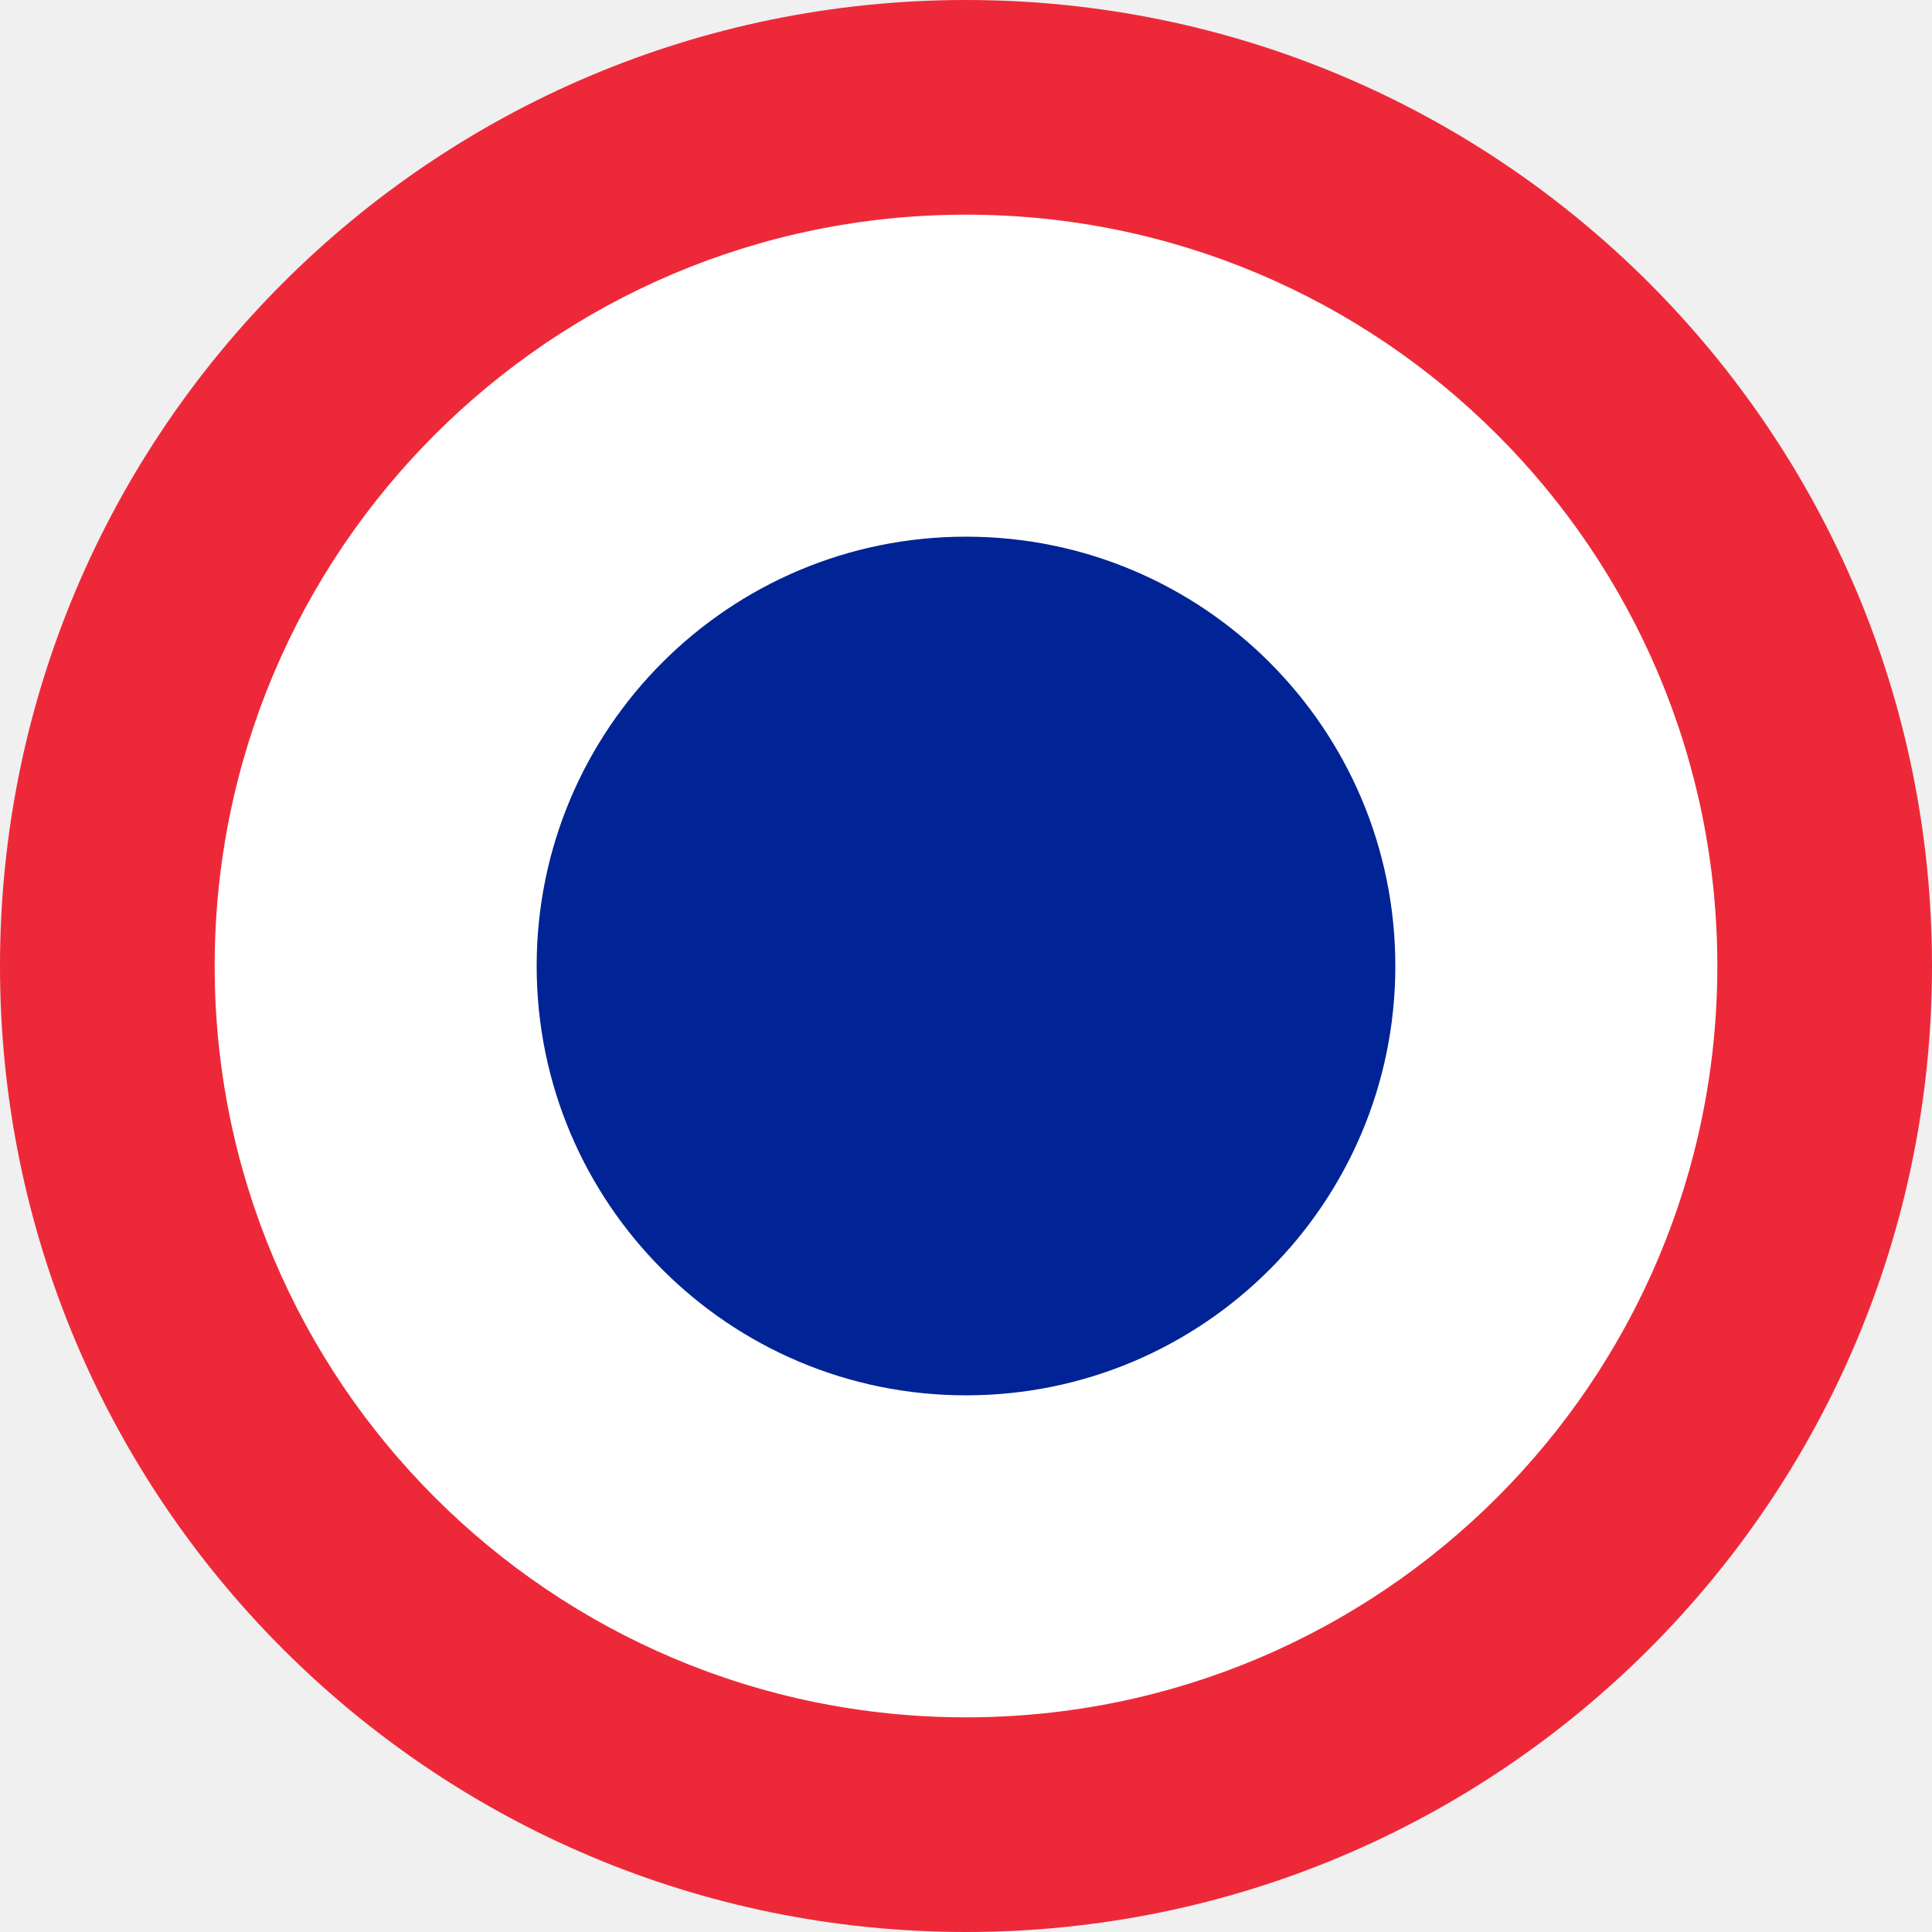
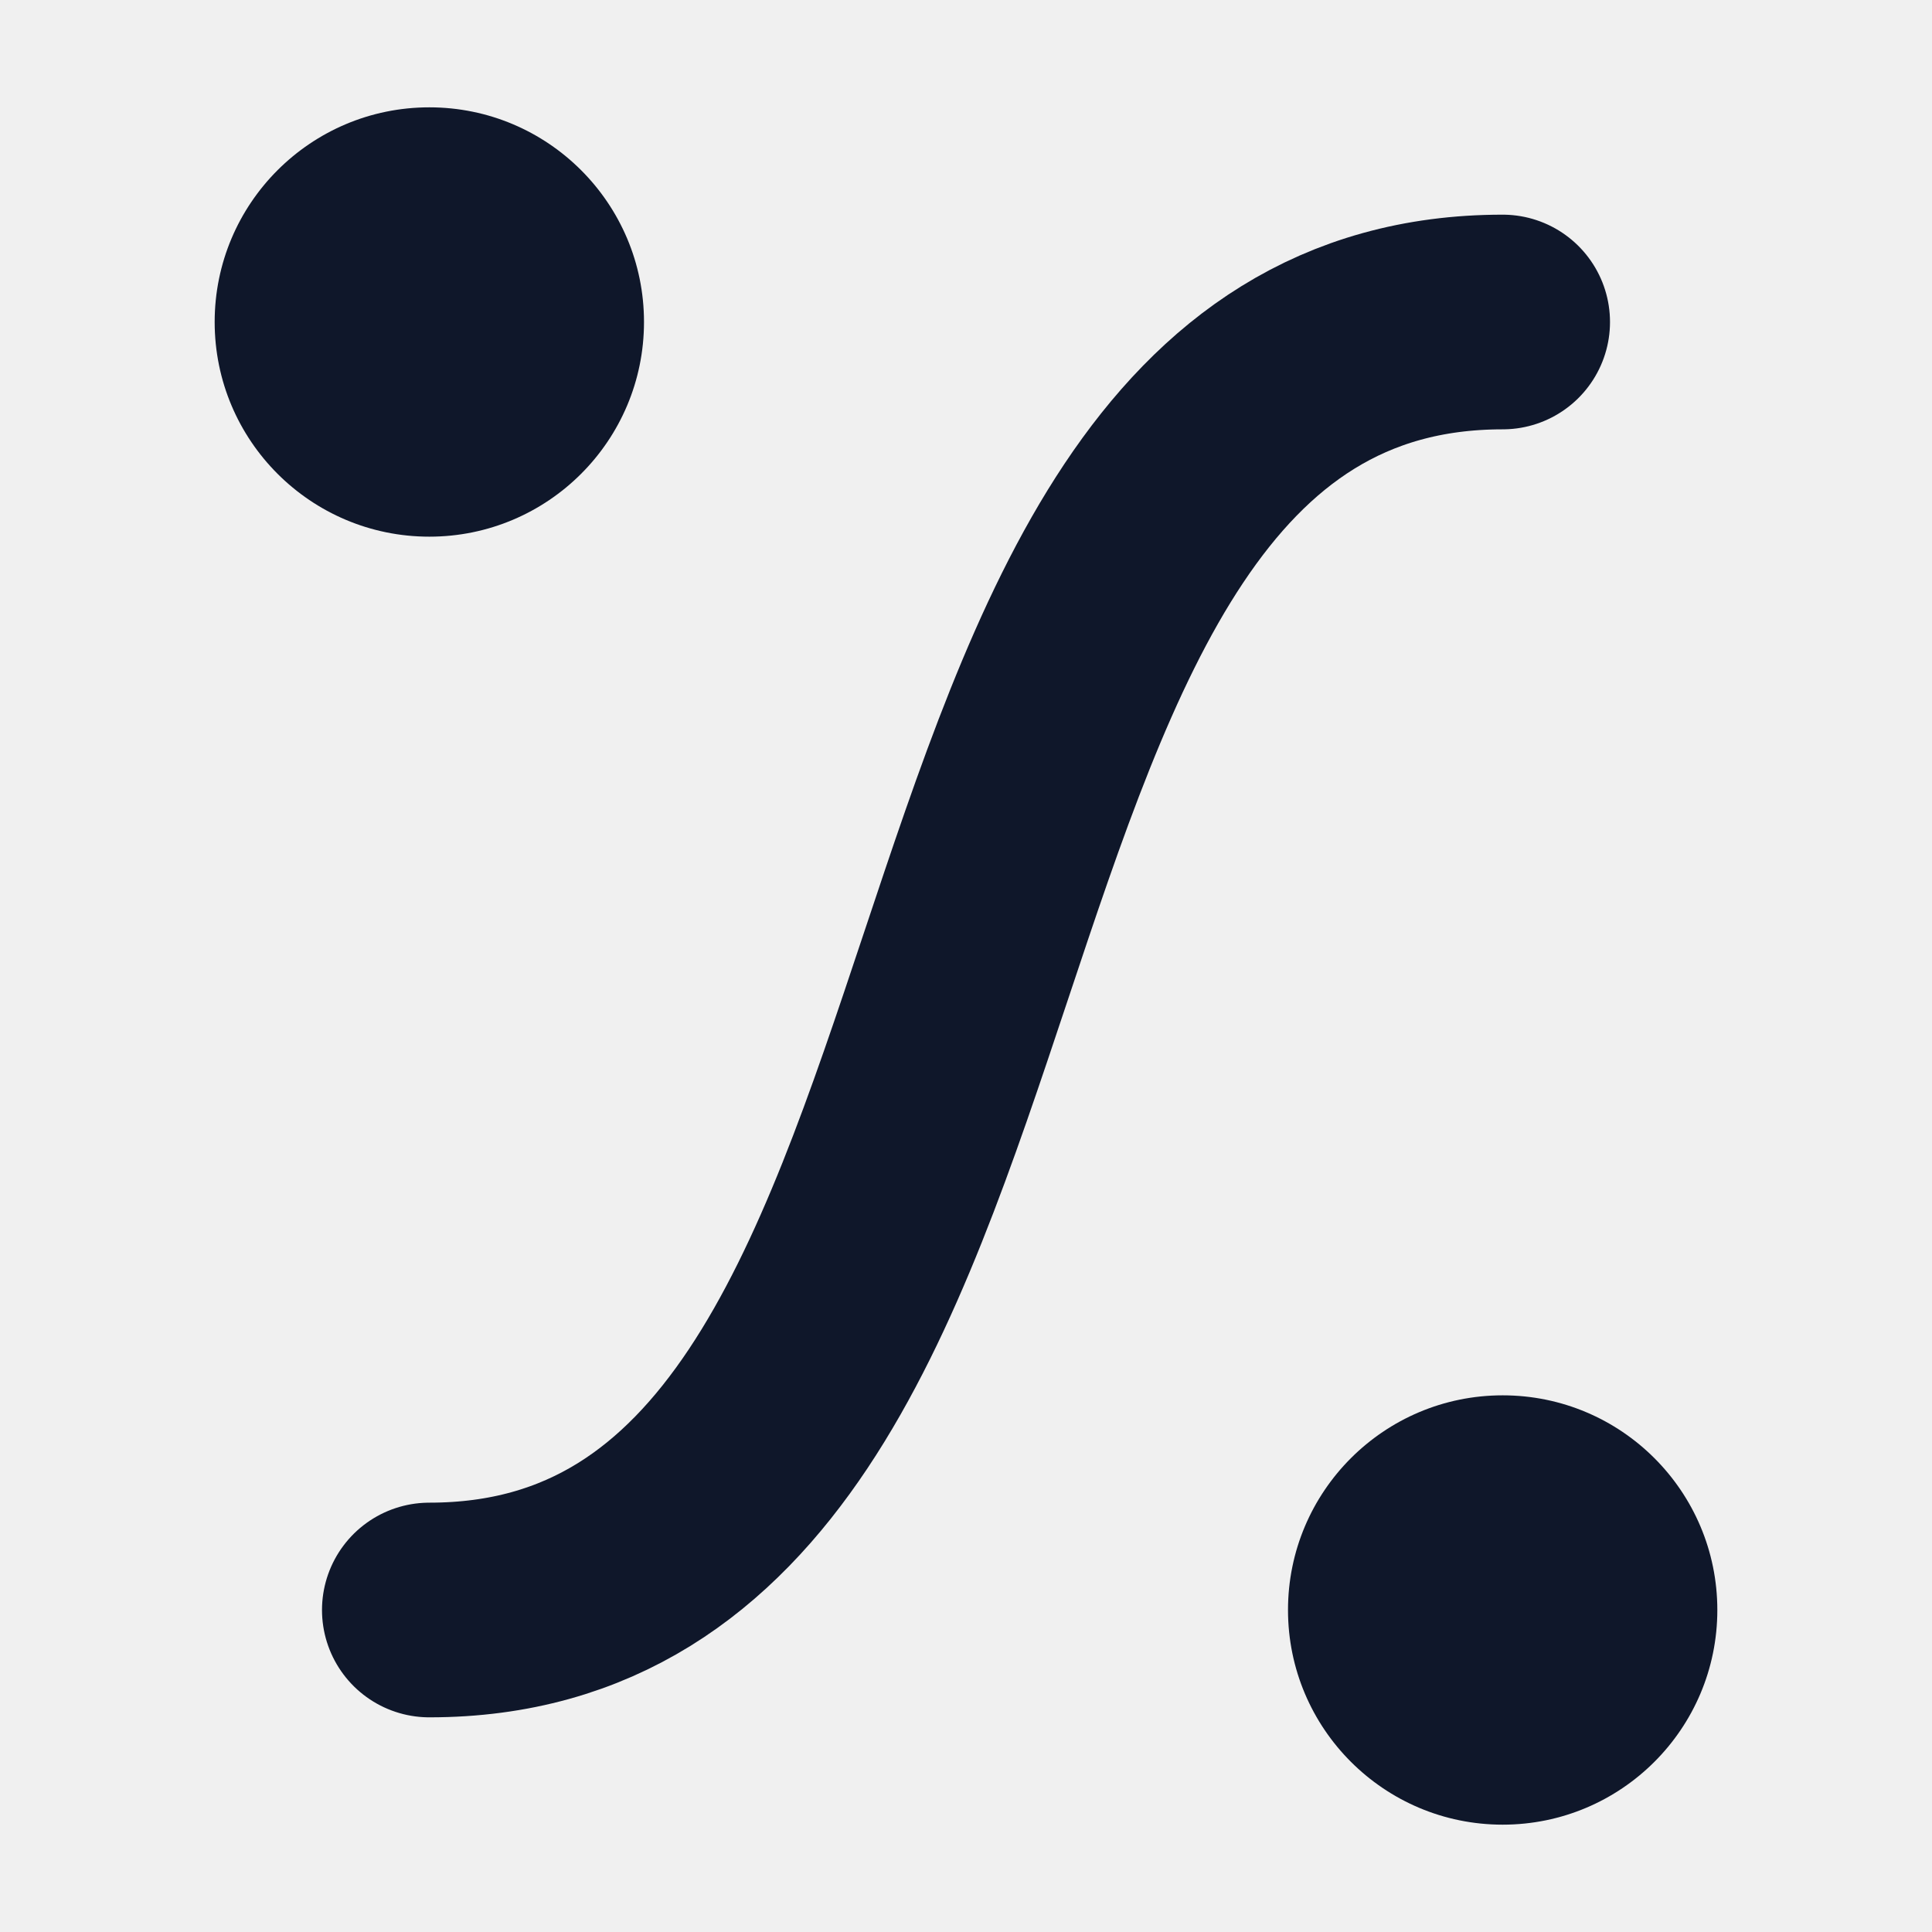
<svg xmlns="http://www.w3.org/2000/svg" viewBox="0 0 36 36">
-   <circle cx="18" cy="18" r="18" fill="#ED2939" />
-   <circle cx="18" cy="18" r="14" fill="#FFFFFF" />
-   <circle cx="18" cy="18" r="8" fill="#002395" />
+   <path d="M28 6C22 6 20 12 18 18C16 24 14 30 8 30" stroke="#0F172A" stroke-width="4" stroke-linecap="round" fill="none" />
+   <circle cx="8" cy="6" r="4" fill="#0F172A" />
+   <circle cx="28" cy="30" r="4" fill="#0F172A" />
</svg>
